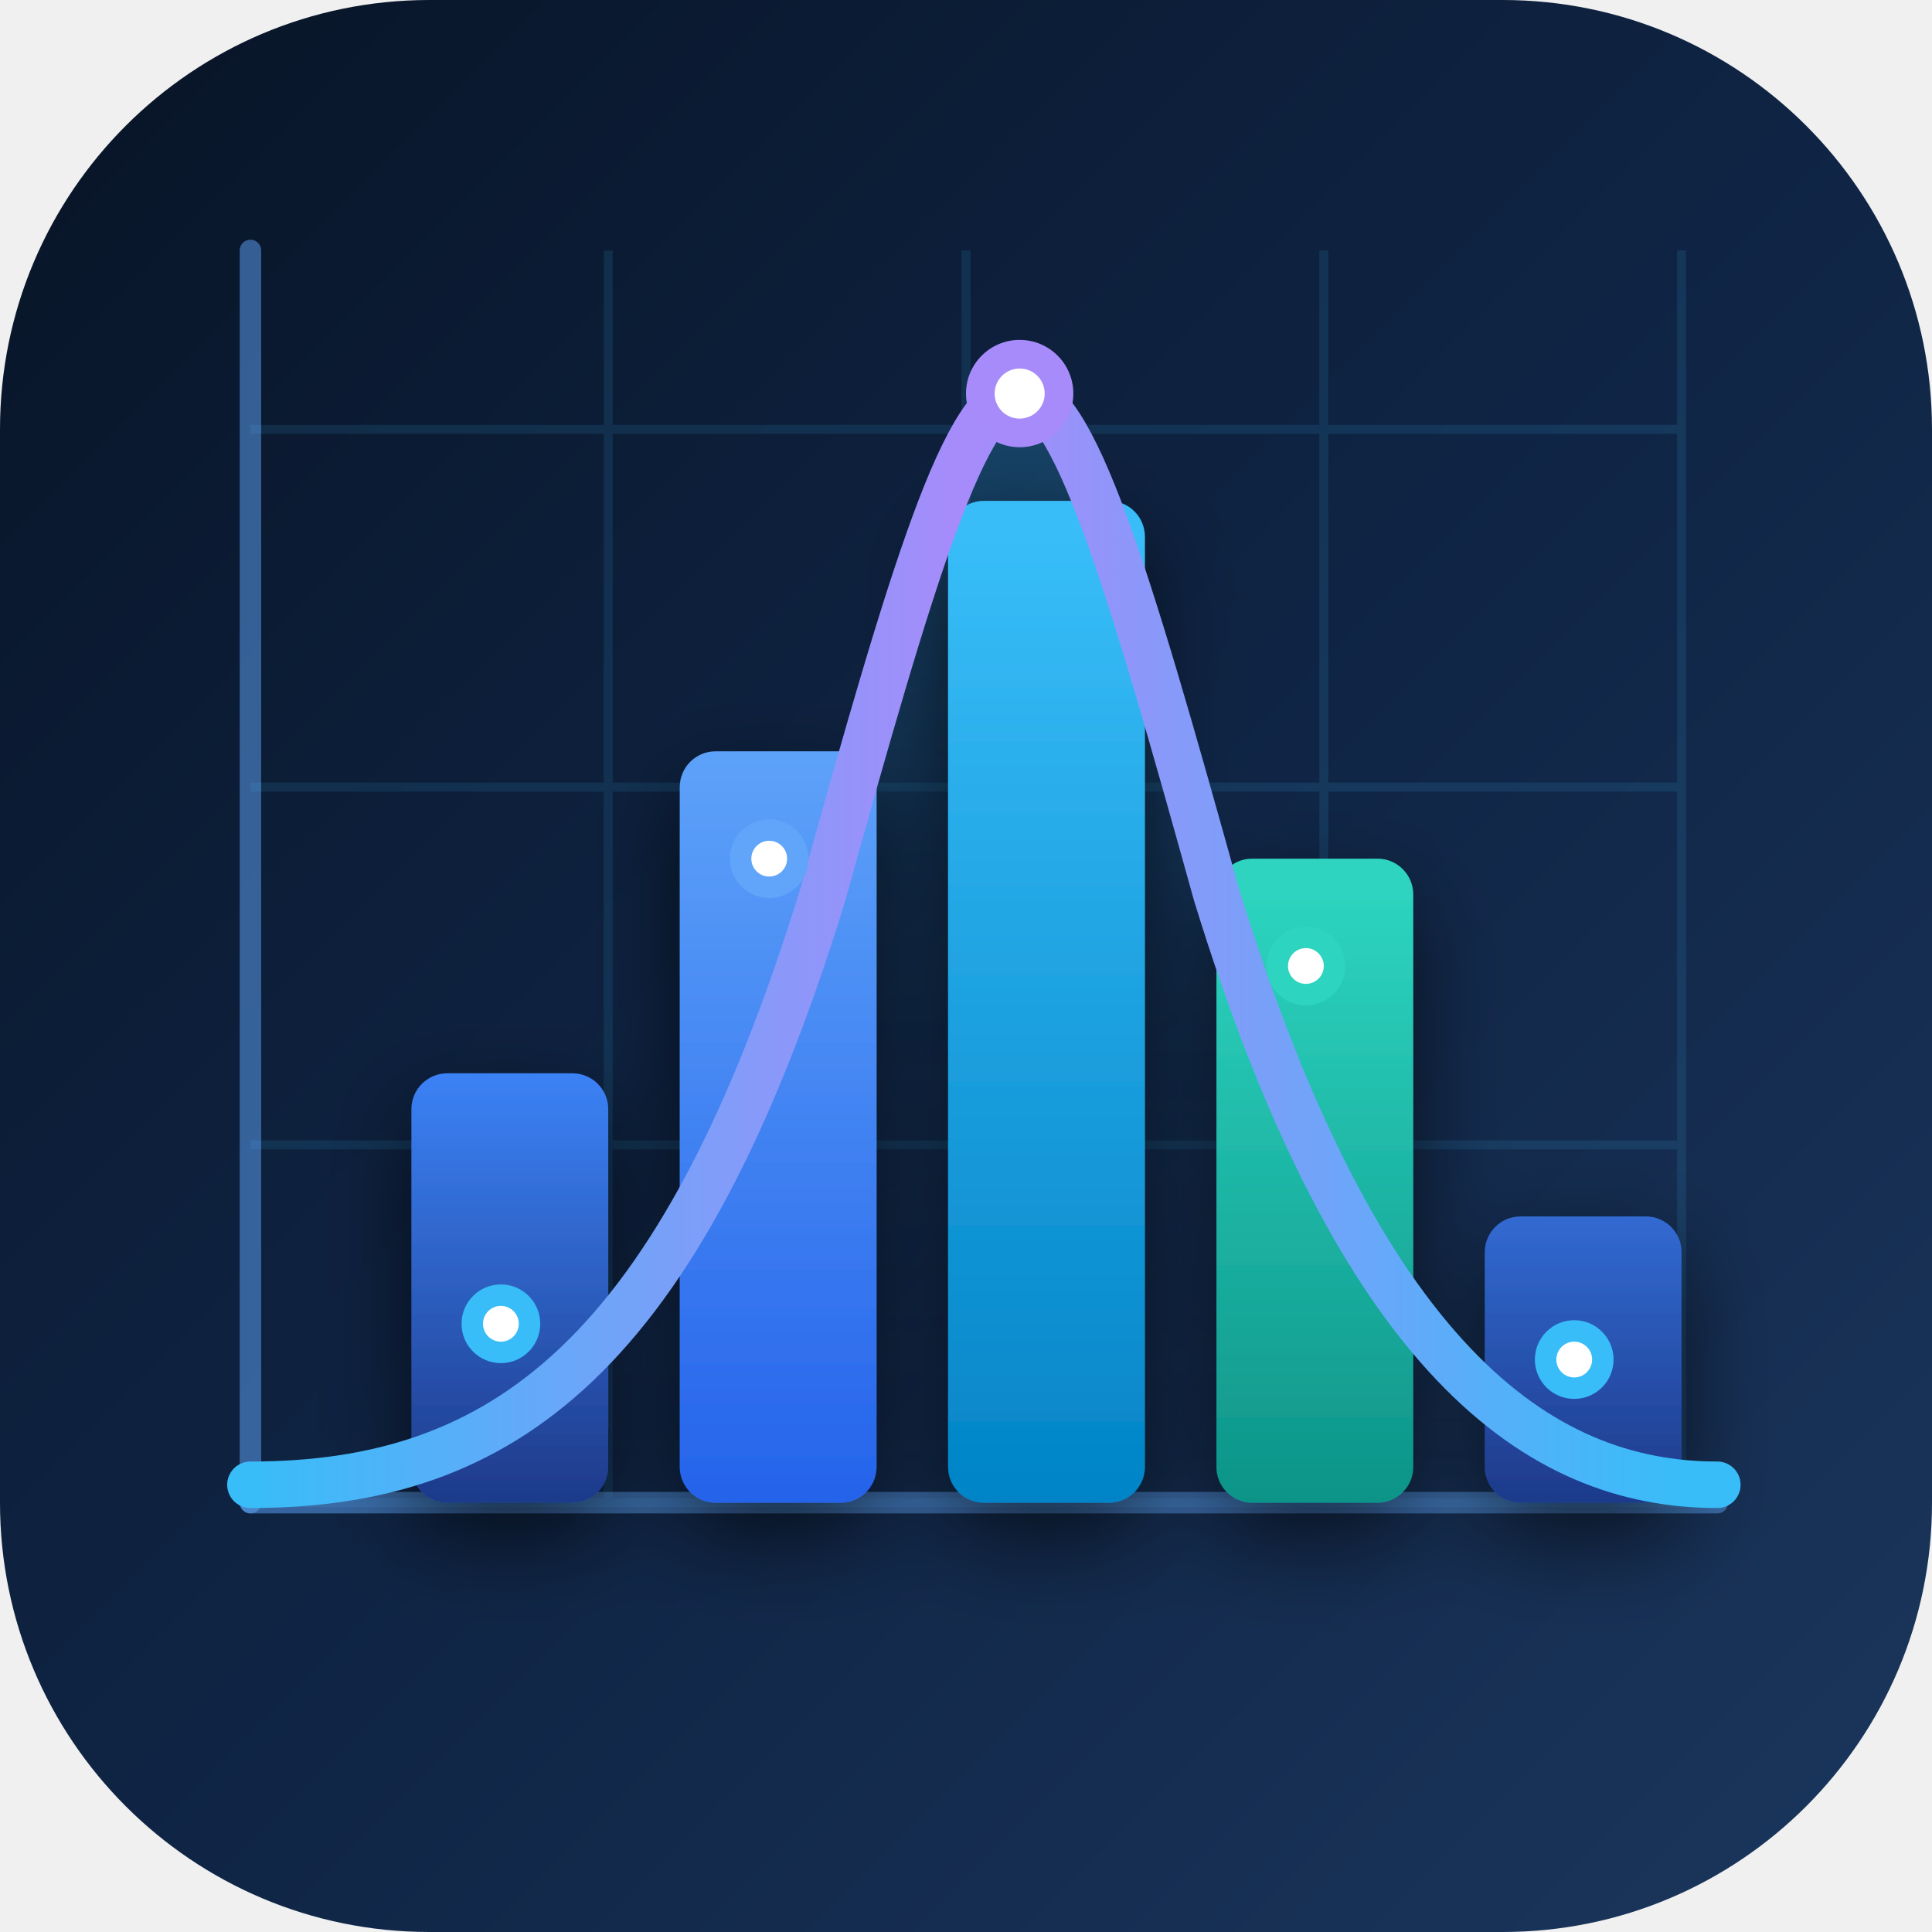
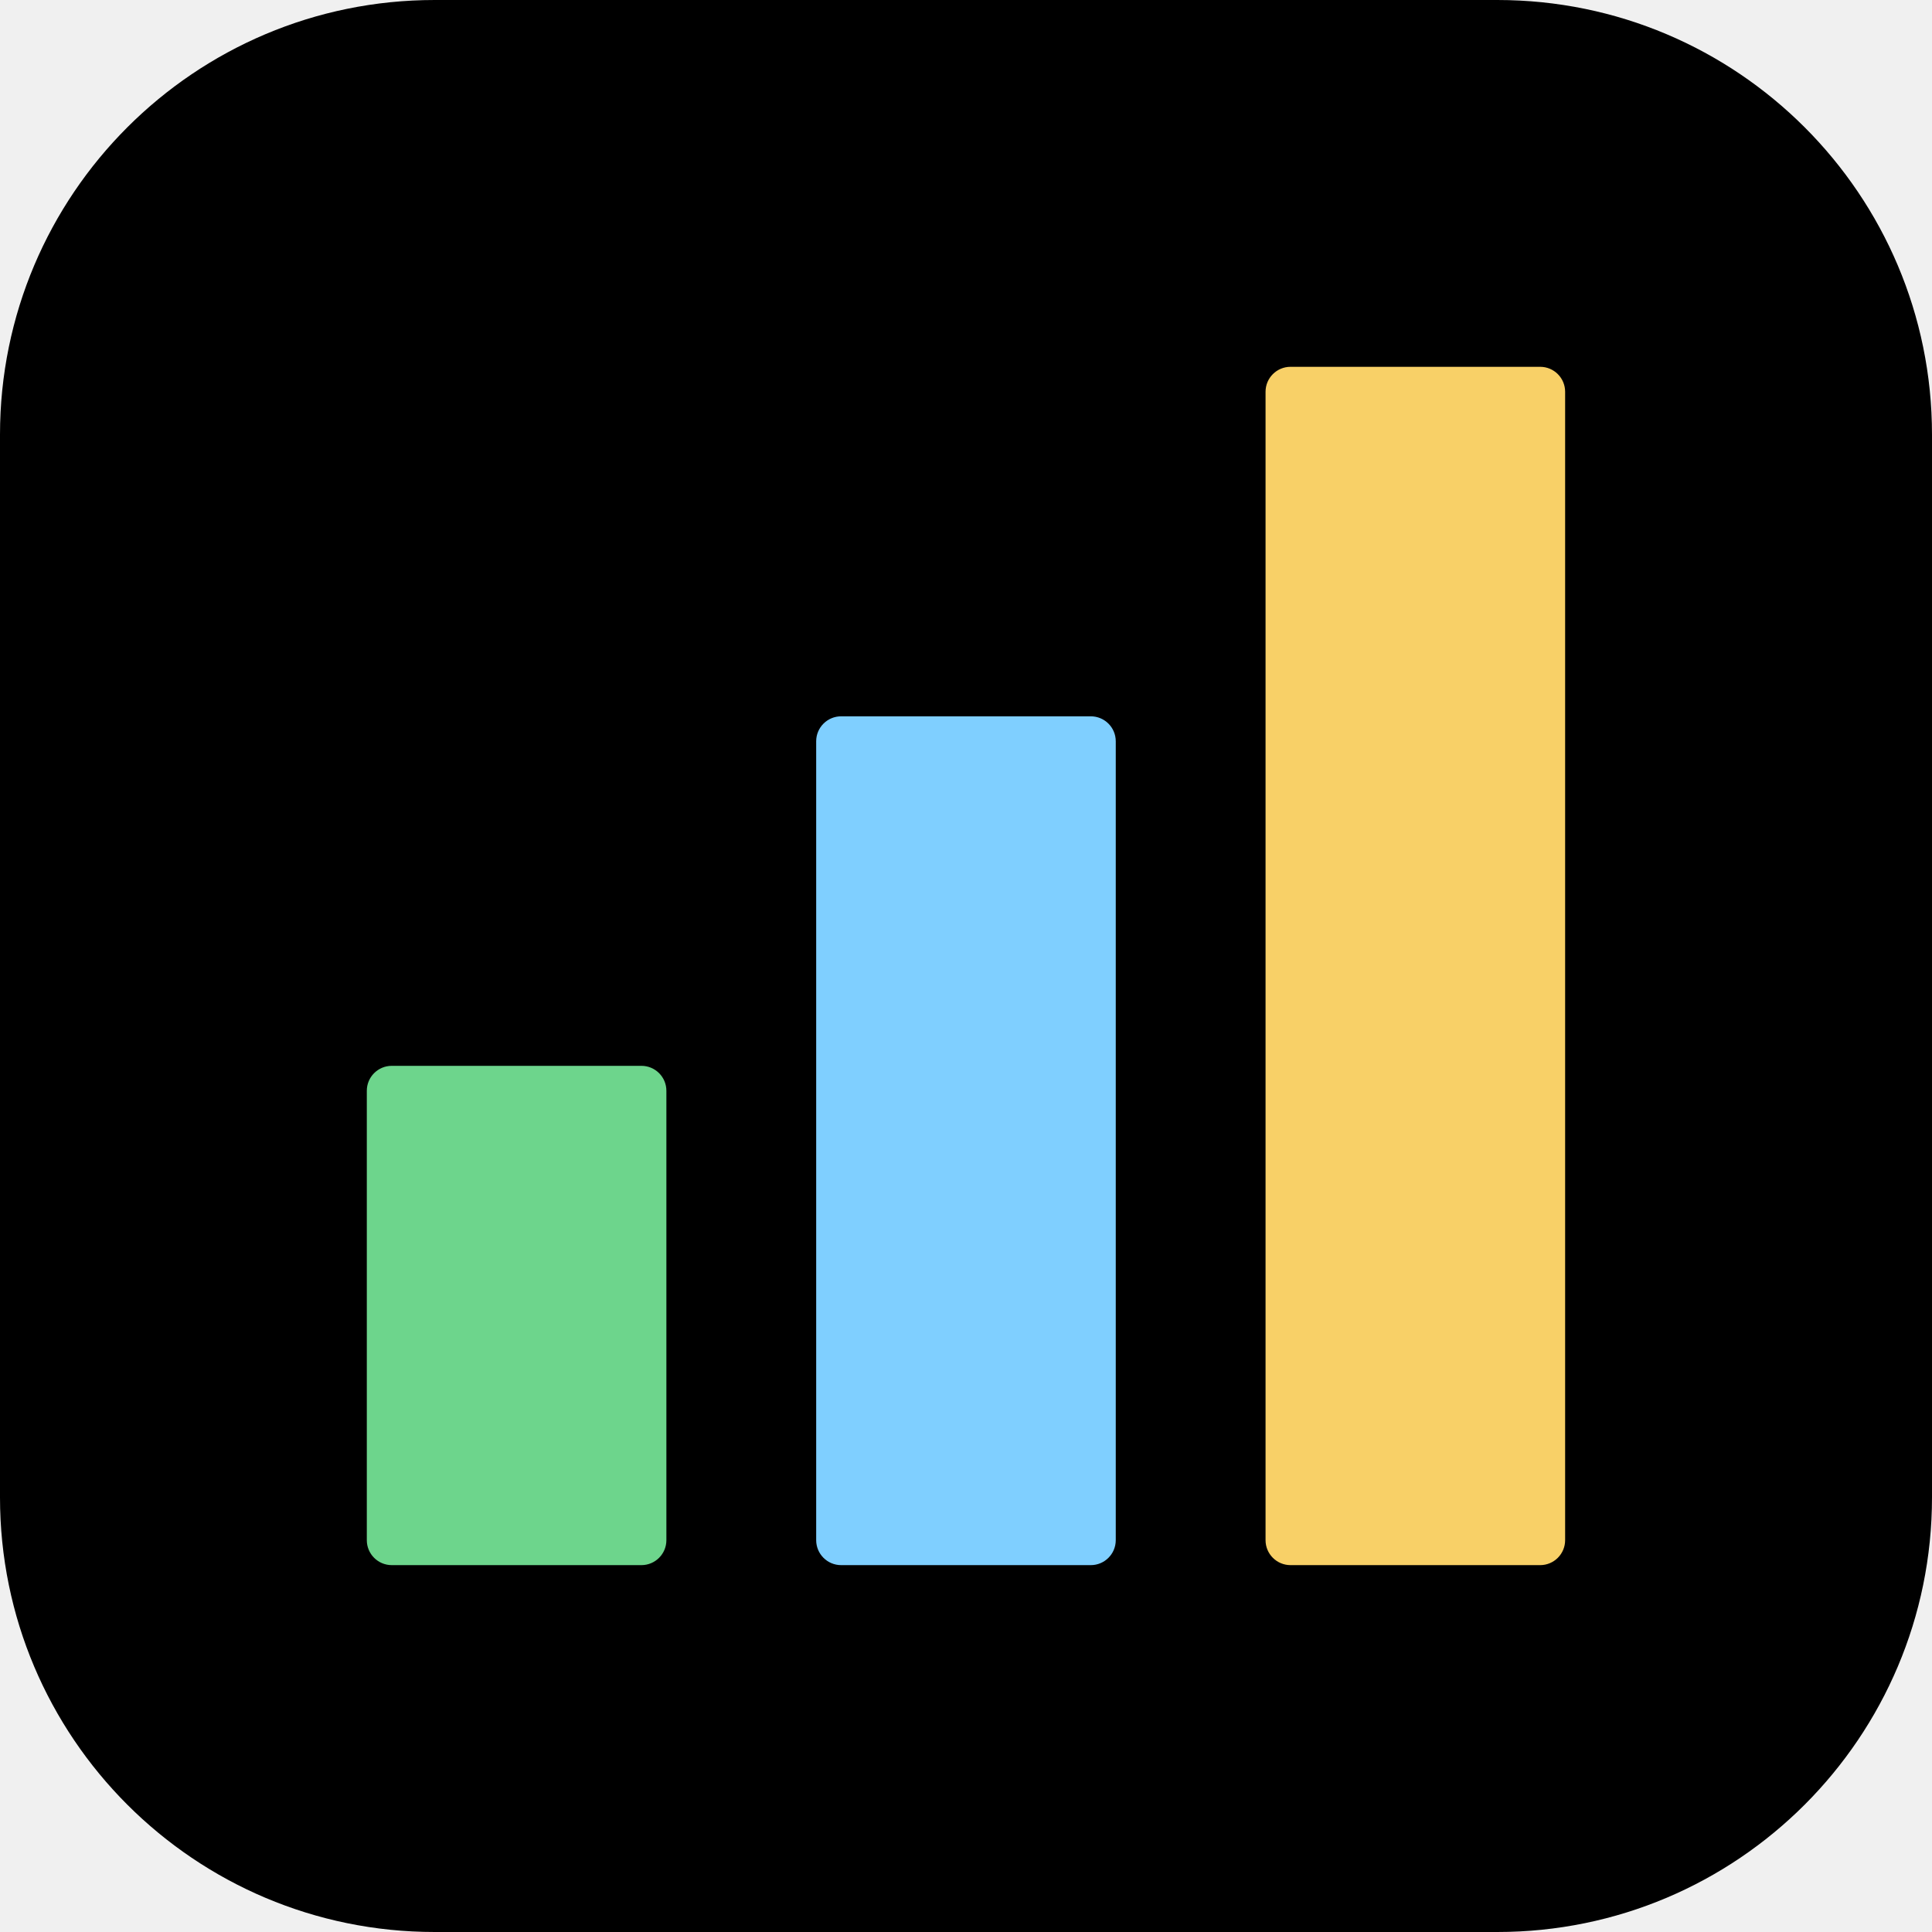
- <svg xmlns="http://www.w3.org/2000/svg" width="512" height="512" viewBox="0 0 108 108">
-   <defs>
-     <clipPath id="squircle">
-       <rect x="0" y="0" width="108" height="108" rx="24" ry="24" />
-     </clipPath>
-     <linearGradient id="bgGrad" x1="0" y1="0" x2="108" y2="108" gradientUnits="userSpaceOnUse">
-       <stop offset="0%" stop-color="#081426" />
-       <stop offset="50%" stop-color="#0F2444" />
-       <stop offset="100%" stop-color="#1B365D" />
-     </linearGradient>
-     <linearGradient id="bar1Grad" x1="0" y1="84" x2="0" y2="60" gradientUnits="userSpaceOnUse">
-       <stop offset="0%" stop-color="#1E3A8A" />
-       <stop offset="100%" stop-color="#3B82F6" />
-     </linearGradient>
-     <linearGradient id="bar2Grad" x1="0" y1="84" x2="0" y2="40" gradientUnits="userSpaceOnUse">
-       <stop offset="0%" stop-color="#2563EB" />
-       <stop offset="100%" stop-color="#60A5FA" />
-     </linearGradient>
-     <linearGradient id="bar3Grad" x1="0" y1="84" x2="0" y2="30" gradientUnits="userSpaceOnUse">
-       <stop offset="0%" stop-color="#0284C7" />
-       <stop offset="100%" stop-color="#38BDF8" />
-     </linearGradient>
-     <linearGradient id="bar4Grad" x1="0" y1="84" x2="0" y2="50" gradientUnits="userSpaceOnUse">
-       <stop offset="0%" stop-color="#0D9488" />
-       <stop offset="100%" stop-color="#2DD4BF" />
-     </linearGradient>
-     <linearGradient id="curveGrad" x1="14" y1="50" x2="94" y2="50" gradientUnits="userSpaceOnUse">
-       <stop offset="0%" stop-color="#38BDF8" />
-       <stop offset="50%" stop-color="#A78BFA" />
-       <stop offset="100%" stop-color="#38BDF8" />
-     </linearGradient>
-     <linearGradient id="curveAreaGrad" x1="0" y1="20" x2="0" y2="84" gradientUnits="userSpaceOnUse">
-       <stop offset="0%" stop-color="#38BDF8" stop-opacity="0.25" />
-       <stop offset="100%" stop-color="#0F2444" stop-opacity="0" />
-     </linearGradient>
-     <filter id="glow" x="-20%" y="-20%" width="140%" height="140%">
-       <feDropShadow dx="0" dy="2" stdDeviation="2.5" flood-color="#000000" flood-opacity="0.6" />
-     </filter>
-   </defs>
-   <g clip-path="url(#squircle)">
-     <rect width="108" height="108" fill="url(#bgGrad)" />
-     <g stroke="#38BDF8" stroke-width="0.5" opacity="0.12">
-       <line x1="14" y1="24" x2="94" y2="24" />
-       <line x1="14" y1="44" x2="94" y2="44" />
-       <line x1="14" y1="64" x2="94" y2="64" />
-       <line x1="14" y1="84" x2="94" y2="84" />
-       <line x1="34" y1="14" x2="34" y2="84" />
-       <line x1="54" y1="14" x2="54" y2="84" />
-       <line x1="74" y1="14" x2="74" y2="84" />
-       <line x1="94" y1="14" x2="94" y2="84" />
-     </g>
-     <line x1="14" y1="84" x2="96" y2="84" stroke="#60A5FA" stroke-width="1.2" opacity="0.5" stroke-linecap="round" />
-     <line x1="14" y1="14" x2="14" y2="84" stroke="#60A5FA" stroke-width="1.2" opacity="0.5" stroke-linecap="round" />
-     <path d="M14,84 C28,84 38,76 46,50 C51,32 54,22 57,22 C60,22 63,32 68,50 C76,76 86,84 96,84 Z" fill="url(#curveAreaGrad)" />
-     <g filter="url(#glow)">
-       <rect x="23" y="60" width="11" height="24" rx="2" fill="url(#bar1Grad)" />
-       <rect x="38" y="42" width="11" height="42" rx="2" fill="url(#bar2Grad)" />
-       <rect x="53" y="28" width="11" height="56" rx="2" fill="url(#bar3Grad)" />
-       <rect x="68" y="48" width="11" height="36" rx="2" fill="url(#bar4Grad)" />
-       <rect x="83" y="68" width="11" height="16" rx="2" fill="url(#bar1Grad)" />
-     </g>
-     <path d="M14,83 C28,83 38,76 46,50 C51,32 54,22 57,22 C60,22 63,32 68,50 C76,76 86,83 96,83" fill="none" stroke="url(#curveGrad)" stroke-width="2.6" stroke-linecap="round" />
-     <g>
-       <circle cx="28" cy="74" r="2.2" fill="#38BDF8" />
-       <circle cx="28" cy="74" r="1" fill="#FFFFFF" />
-       <circle cx="43" cy="48" r="2.2" fill="#60A5FA" />
-       <circle cx="43" cy="48" r="1" fill="#FFFFFF" />
-       <circle cx="57" cy="22" r="3" fill="#A78BFA" />
-       <circle cx="57" cy="22" r="1.4" fill="#FFFFFF" />
-       <circle cx="73" cy="54" r="2.2" fill="#2DD4BF" />
-       <circle cx="73" cy="54" r="1" fill="#FFFFFF" />
-       <circle cx="88" cy="76" r="2.2" fill="#38BDF8" />
-       <circle cx="88" cy="76" r="1" fill="#FFFFFF" />
-     </g>
+ <svg xmlns="http://www.w3.org/2000/svg" viewBox="0 0 256 256" width="256" height="256">
+   <rect width="256" height="256" rx="57.6" fill="#000000" />
+   <g transform="translate(22.14 22.14) scale(0.827)">
+     <path fill="#6DD58C" d="M36,144H76A4,4 0,0 1,80 148V220A4,4 0,0 1,76 224H36A4,4 0,0 1,32 220V148A4,4 0,0 1,36 144Z" />
+     <path fill="#7FCFFF" d="M108,88H148A4,4 0,0 1,152 92V220A4,4 0,0 1,148 224H108A4,4 0,0 1,104 220V92A4,4 0,0 1,108 88Z" />
+     <path fill="#F8D067" d="M180,32H220A4,4 0,0 1,224 36V220A4,4 0,0 1,220 224H180A4,4 0,0 1,176 220V36A4,4 0,0 1,180 32Z" />
  </g>
</svg>
